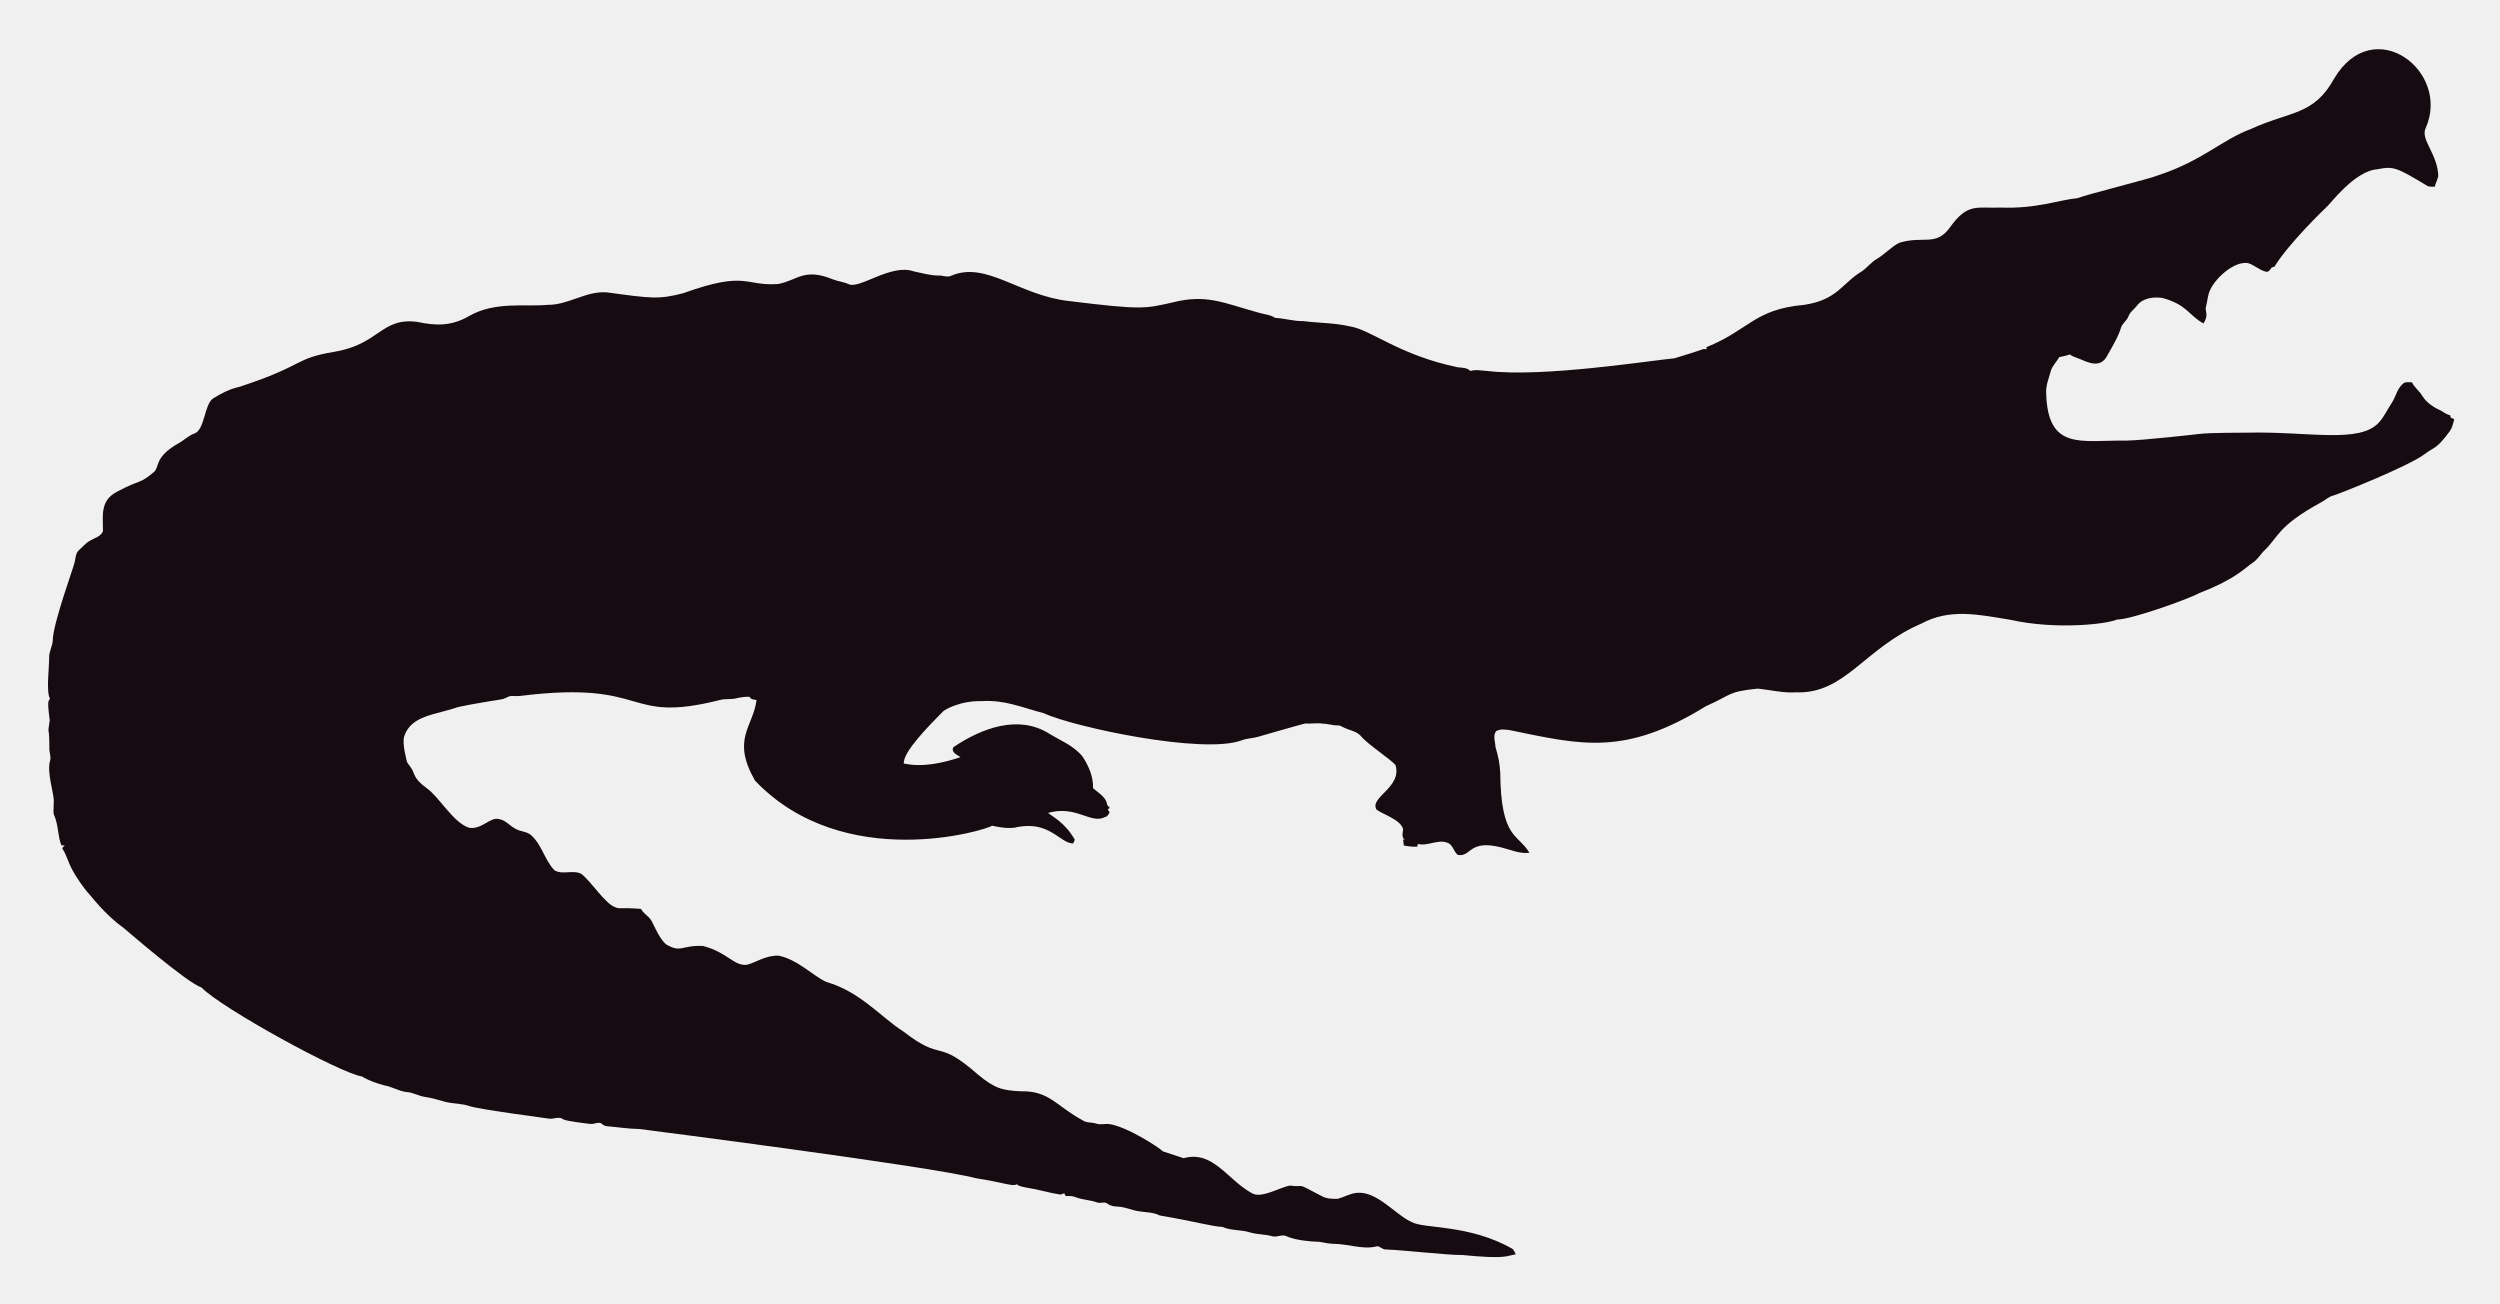
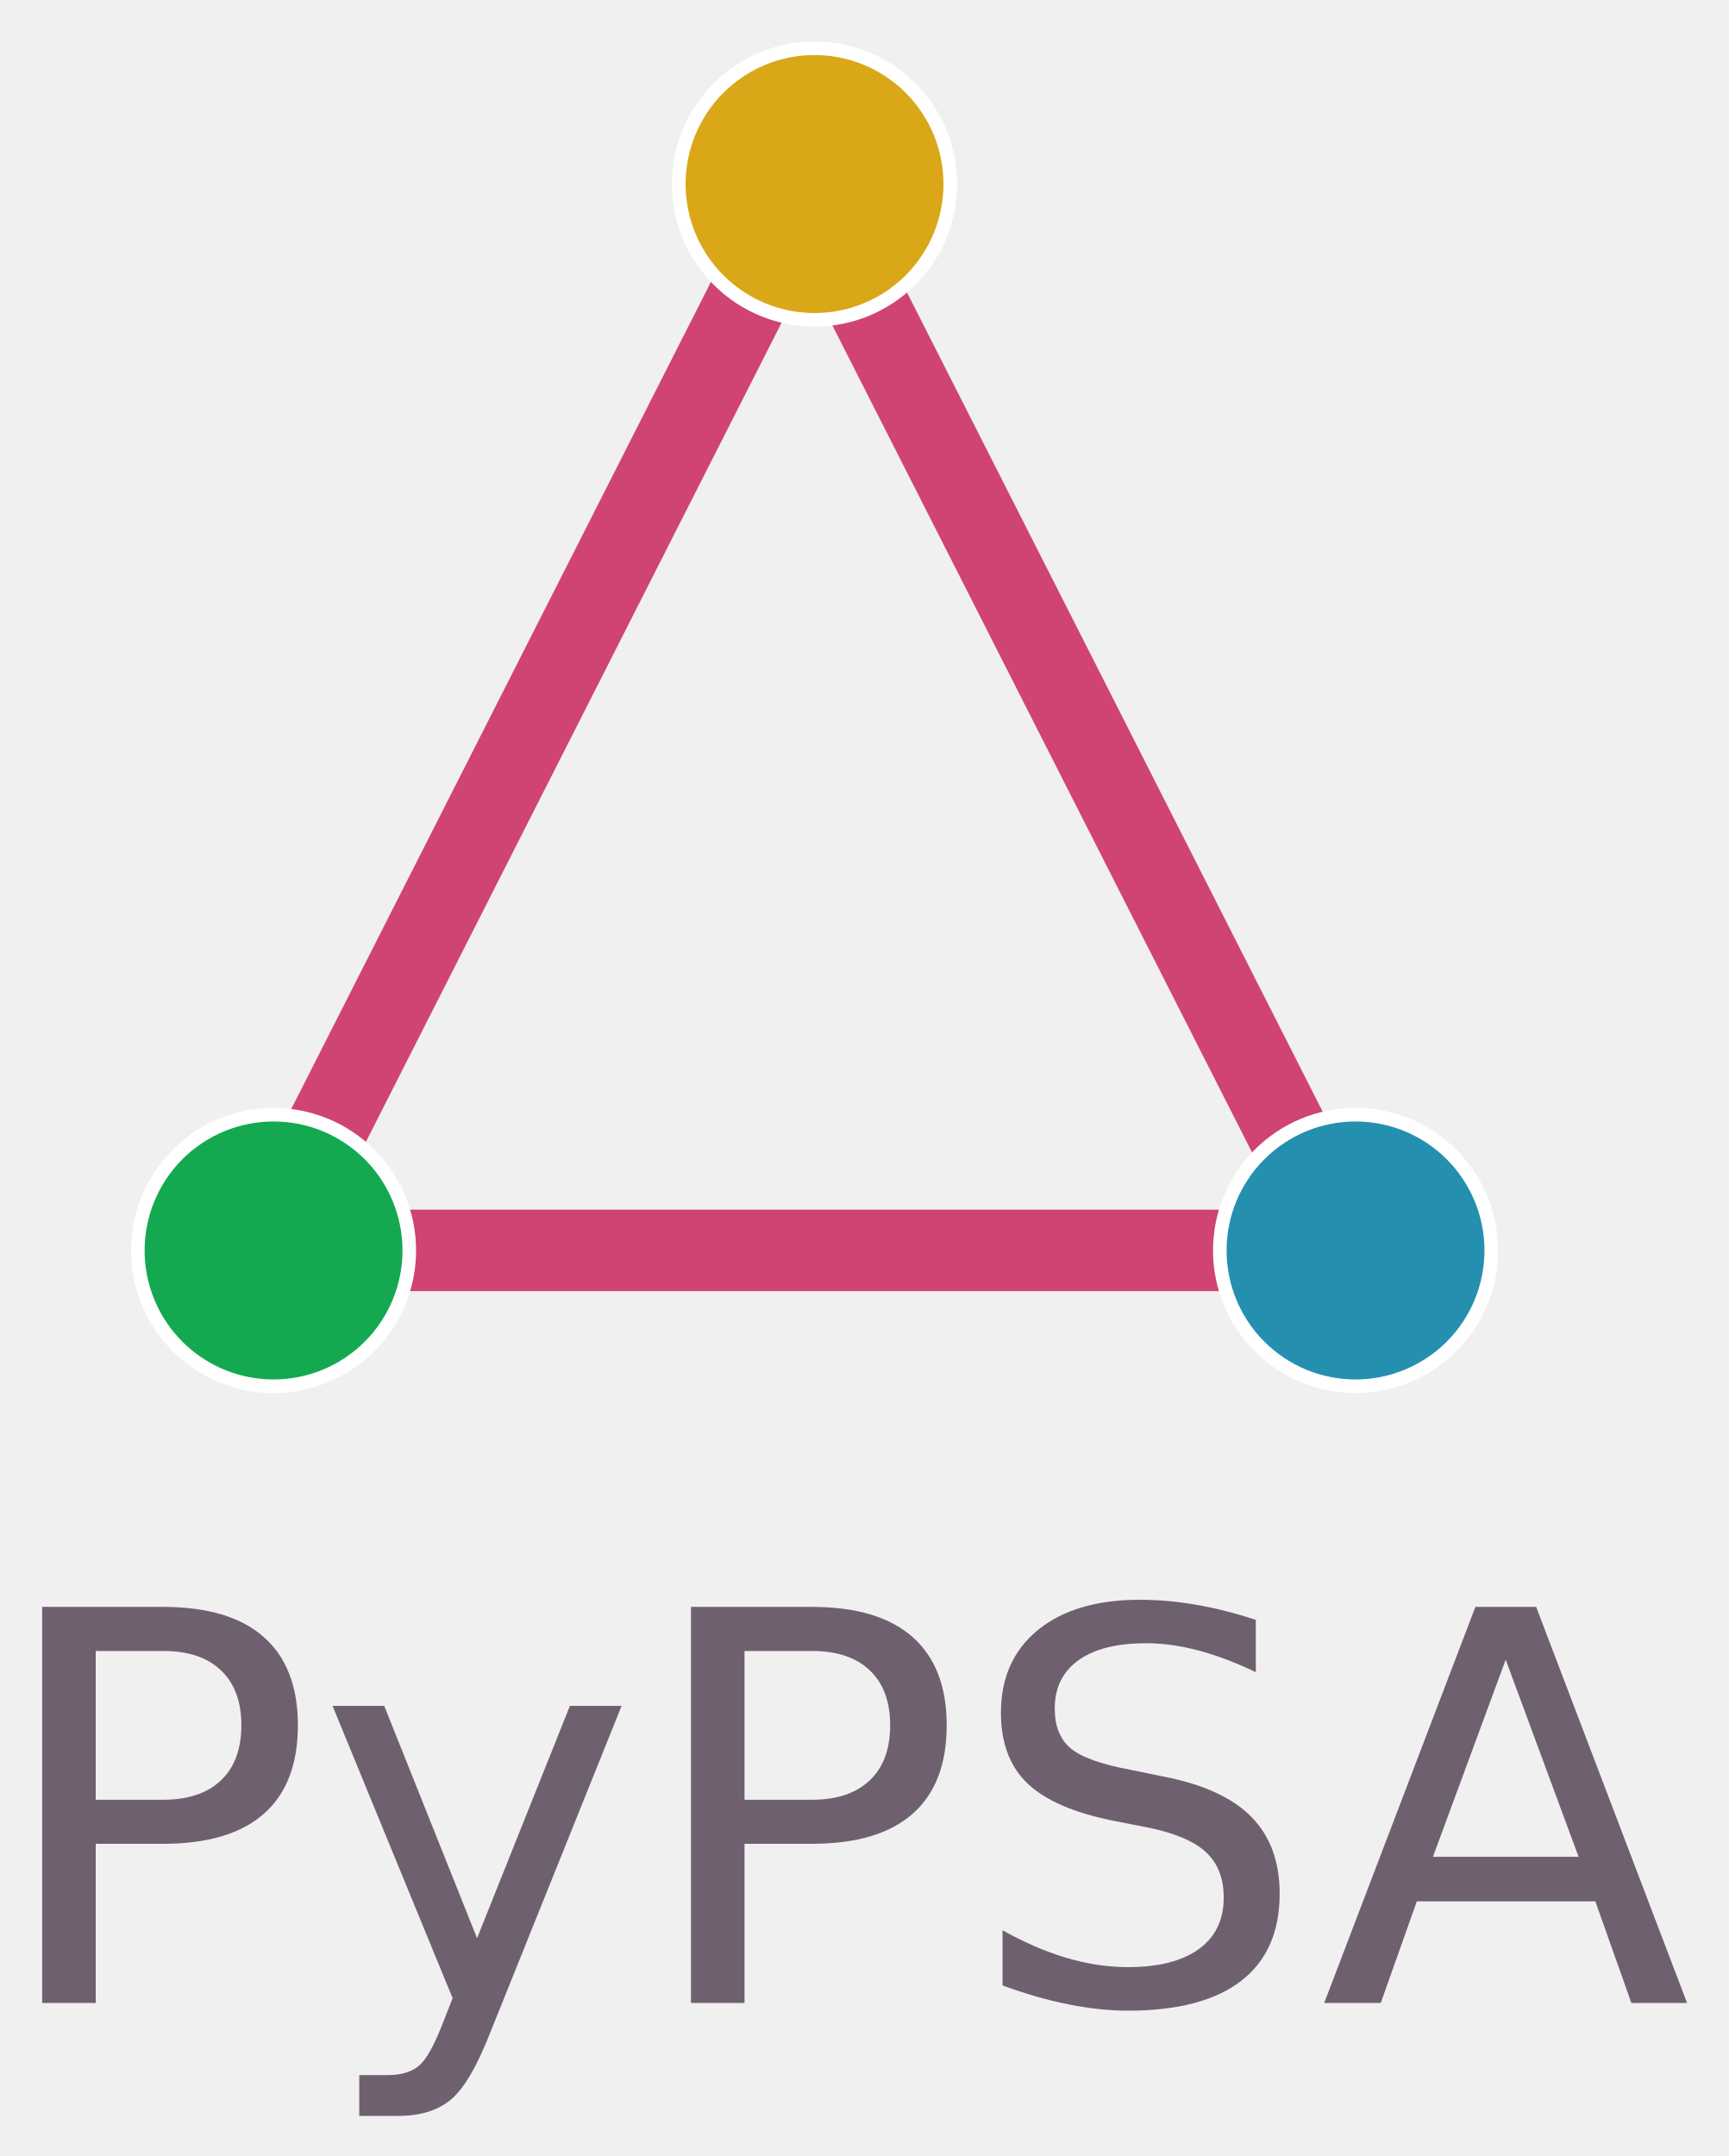
- <svg xmlns="http://www.w3.org/2000/svg" role="img" viewBox="-18.65 -23.65 2659.80 1387.30">
-   <path fill="#160B10" d="M2562.057 112.664c-5.93 12.226 13.089 27.649 13.408 51.328-.967 3.791-2.837 7.289-3.816 11.093-2.417-.267-4.923.089-7.226-.636-33.512-20.05-36.245-21.483-53.631-18.038-24.88 1.775-51.012 38.147-54.547 40.579-1 .685-40.963 39.485-54.967 62.993-1.056.331-2.086.661-3.078 1.005-1.45 2.188-3.295 5.317-6.386 4.363-6.755-1.794-12.047-7.022-18.687-9.083-14.172-2.325-33.569 14.577-40.185 28.126-2.76 5.432-2.862 11.614-4.401 17.415-2.078 5.918 3.558 9.203-2.964 18.611-15.758-8.651-16.89-19.671-43.645-27.108-9.541-1.323-21.002.025-27.146 8.345-2.9 3.956-7.454 6.64-8.994 11.487-1.705 4.223-5.788 6.857-7.569 10.978-3.219 10.775-9.274 20.417-14.705 30.186-7.484 15.043-21.458 7.113-29.639 3.893-3.549-1.501-7.378-2.404-10.482-4.745-3.613 1.31-7.378 2.124-11.131 2.799-2.9 5.19-7.62 9.362-9.184 15.252-1.972 7.442-5.139 14.807-4.771 22.656 1.426 62.435 37.744 50.23 84.657 50.985 18.427-.238 76.659-6.917 77.661-7.06 10.315-1.512 51.103-1.387 52.104-1.425 64.718-1.507 119.253 12.017 139.725-10.991 5.622-6.144 8.955-13.878 13.598-20.735 4.617-7.073 5.915-16.893 13.662-21.562 2.519-.687 5.19-.305 7.81-.242 2.481 5.406 7.582 8.854 10.609 13.891 4.503 7.467 12.047 12.632 19.921 16.041 3.269 1.794 6.144 4.389 9.999 4.936.166.852.369 1.705.598 2.57 1.259.611 2.519 1.208 3.854 1.819-1.196 4.325-2.073 8.854-4.681 12.606-14.981 20.134-15.737 16.079-26.561 24.297-16.513 12.73-90.704 42.38-97.937 44.421-4.63 1.259-8.078 4.719-12.199 6.907-47.689 26.034-44.914 36.755-61.276 51.99-3.969 4.096-6.856 9.273-11.754 12.403-6.886 4.248-16.845 16.908-56.76 32.26-10.994 6.222-73.381 28.559-87.544 28.177-12.182 5.289-66.295 10.873-113.113.394-34.047-5.52-64.247-12.539-95.05 3.905-61.045 26.219-81.054 75.205-133.67 73.195-13.739.903-27.159-2.684-40.745-3.943-32.756 3.396-26.951 6.432-54.687 18.547-86.536 53.421-132.198 41.426-208.888 25.607-4.859-.636-10.304-1.616-14.68 1.259-3.511 4.999-.687 11.232-.509 16.804 2.76 8.879 4.605 18.076 5.037 27.388.678 70.703 18.876 64.615 31.064 85.038-10.38 1.31-20.137-3.346-30.008-5.724-35.054-8.942-31.959 10.974-46.367 7.887-4.376-3.651-5.076-10.864-10.94-12.886-10.482-3.893-20.875 4.033-31.37 1.285-.165.725-.483 2.163-.649 2.875-4.834.432-9.592-.331-14.311-1.196-.153-2.201-.407-4.401-.751-6.551.7.127 2.112.382 2.824.509-5.368-1.387-2.926-7.48-2.862-11.411-2.581-10.171-21.93-15.743-28.266-20.735-7.896-13.101 27.192-23.356 20.29-47.143-4.808-6.385-29.888-22.164-37.17-31.395-4.783-5.063-12.047-5.813-18.013-8.815-1.972-.827-3.791-2.315-6.017-2.239-5.597.191-10.965-1.781-16.537-1.908-6.208-.878-12.441.318-18.661-.076-6.376 1.51-49.471 13.993-49.471 13.993-5.775 1.781-11.97 1.603-17.631 3.791-41.153 15.671-180.401-14.399-211.051-28.838-22.477-5.819-41.27-14.396-65.945-12.772-23.033-.496-39.521 9.215-41.101 11.08-14.156 14.382-42.805 43.009-41.597 55.297 9.881 2.049 27.067 4.244 60.297-6.755-3.6-2.633-10.164-4.859-7.683-10.52 30.91-20.96 69.478-34.528 101.385-14.896 12.454 7.683 26.879 13.128 36.241 24.907 6.449 9.897 11.461 21.384 11.08 33.43 5.483 5.19 14.184 9.464 14.96 17.771.954 1.132 1.883 2.239 2.9 3.371-.56.344-1.679 1.03-2.251 1.361.674 1.081 1.336 2.15 2.022 3.244-1.157 2.112-2.252 4.643-4.923 5.037-15.167 7.923-30.412-12.885-60.589-4.414 4.515 3.914 17.957 10.035 28.495 28.596-.623 1.285-1.221 2.582-1.781 3.893-14.581-.066-25.26-25.439-62.103-16.83-8.065 1.081-16.27-.28-24.119-2.048-5.689 4.616-157.704 51.097-252.241-47.919-25.462-44.516-2.105-56.742 1.616-85.776-2.646-.598-6.259-.445-7.429-3.447-4.834-.216-9.63.547-14.311 1.666-5.343 1.336-10.927.254-16.283 1.527-104.921 26.598-73.475-21.586-213.976-4.058-3.638.483-7.327-.471-10.927.267-2.722 1.043-5.203 2.786-8.129 3.244-1.005.139-35.568 5.632-46.749 8.332-23.248 8.245-49.669 8.494-57.027 31.013-2.544 7.127 2.495 25.23 2.659 26.23.509 2.748 2.964 4.529 4.274 6.907 5.125 7.002 1.576 10.814 17.186 22.287 13.483 9.569 27.903 36.42 44.764 41.877 13.652 2.389 22.508-11.842 32.107-9.146 7.022 1.107 11.334 7.276 17.415 10.317 5.356 3.193 12.365 2.633 17.033 7.162 11.029 10.189 14.018 26.078 24.284 36.878 8.765 5.47 19.972-.979 28.965 4.071 11.309 9.233 25.045 31.634 35.809 35.287 4.836 2.294 4.589-.02 27.477 1.832 2.226 4.796 7.327 7.085 10.253 11.347 2.611 3.387 8.633 20.294 16.715 26.574 16.075 9.185 15.426.491 38.875 1.488 26.056 6.667 32.977 21.713 46.774 19.997 8.688-1.942 19.833-10.206 33.646-9.68 20.419 4.043 37.013 21.857 50.896 27.986 36.199 10.4 58.502 37.92 82.062 52.817 43.011 33.213 34.403 6.396 79.034 45.566 18.208 15.125 26.246 17.04 45.986 17.936 30.318-.751 37.93 16.193 65.525 30.81 4.134 3.155 9.541 1.844 14.196 3.498 4.147 1.463 8.51.394 12.772.369 18.974 1.87 55.059 25.539 58.465 29.232 7.353 2.353 14.667 4.91 22.02 7.276 31.527-8.837 46.862 23.524 72.916 37.323 9.817 6.052 31.604-7.299 40.338-8.179 17.829 2.357 3.781-4.531 33.392 11.016 5.241 3.066 11.589 3.218 17.504 3.028 6.869-1.921 13.204-5.852 20.48-6.348 21.245-1.942 41.314 23.767 57.816 30.975 12.756 7.578 60.29 2.089 106.638 28.189 2.366 1.298 3.155 4.007 4.3 6.284-10.435 1.423-8.676 5.392-56.964.7-16.115.199-61.486-5.252-82.52-5.953-2.824-.572-4.91-3.04-7.772-3.397-15.269 4.072-27.792-2.198-48.492-2.671-5.546-.102-10.825-2.201-16.359-2.162-2.762-.015-21.848-1.008-32.323-6.004-4.758-1.972-9.668 1.654-14.476.293-7.747-2.315-16.003-1.781-23.737-4.121-9.541-3.104-20.277-1.692-29.41-5.865-12.12-.691-23.98-4.714-66.899-12.25-6.984-3.625-14.985-3.091-22.516-4.49-7.416-1.145-14.324-4.643-21.892-4.821-3.727-.204-7.632-.649-10.698-2.939-3.206-2.951-7.645-.127-11.334-1.539-7.531-2.798-15.774-2.646-23.203-5.712-3.282-1.298-6.844-1.17-10.278-1.081-.394-.763-1.183-2.264-1.577-3.015-1.285.636-2.608 1.119-3.982 1.45-12.263-1.87-24.131-5.674-36.394-7.467-3.46-.903-7.404-1.005-10.113-3.6-3.831 2.97-12.398-1.54-43.747-6.411-46.335-12.483-357.594-52.295-357.594-52.295-11.716-.14-23.317-2.023-34.982-3.015-2.442-.127-4.211-1.844-6.068-3.18-3.753-1.387-7.467 1.336-11.271.789-2.02-.195-26.027-2.946-28.838-4.923-4.592-3.587-10.278.216-15.367-.738-2.203-.387-74.203-9.818-84.135-13.242-8.243-2.989-17.224-2.379-25.658-4.529-7.162-1.895-14.209-4.274-21.574-5.254-6.92-.878-13.001-4.923-20.035-5.266-8.319-.878-15.443-5.826-23.648-7.073-8.256-2.252-16.448-5.037-23.775-9.49-23.552-3.584-149.518-72.739-170.649-94.63-16.013-5.37-81.914-62.745-82.914-63.439-21.039-15.096-34.147-33.758-38.964-38.595-21.778-27.726-18.854-34.892-26.396-46.215.916-1.018 1.832-2.01 2.748-3.015-1.145.038-2.29.076-3.435.14-3.651-8.676-3.18-18.28-6.042-27.172-2.062-7.913-2.975-1.701-2.175-19.526.634-7.664-7.675-30.697-3.931-43.518 1.348-4.16-.814-8.281-.751-12.454.068-28.882-2.418-11.02.394-30.657-3.041-22.85-1.09-20.042.305-22.719-4.294-7.378-.844-32.606-.89-44.586-.025-6.246 3.714-11.741 3.867-17.962 0-16.859 22.775-79.378 23.076-82.113 1.056-4.198 1.043-9.032 3.778-12.568 4.338-3.74 7.874-8.485 13.052-11.169 4.745-2.913 11.411-4.172 13.471-10.088.043-16.362-3.503-32.575 15.532-42.157 25.219-13.344 23.115-7.424 38.34-20.379 6.931-5.754.059-15.764 26.434-30.772 5.915-3.129 10.622-8.281 17.046-10.507 11.015-3.661 10.497-31.892 20.099-37.437 8.612-5.33 17.796-10.113 27.795-12.148 71.433-23.584 56.818-29.805 100.939-37.31 48.019-7.907 49.805-36.895 88.244-31.777 19.858 4.163 35.994 4.605 54.61-5.953 27.665-16.35 60.97-9.859 83.919-12.212 22.172.42 41.279-15.29 63.693-13.191 46.138 6.272 54.878 7.691 80.993.738 67.442-24.31 65.094-7.128 100.634-9.706 20.946-3.875 27.233-17.596 58.388-4.91 5.368 2.188 11.283 2.595 16.575 5.025 11.553 5.818 45.215-22.204 69.43-13.535 8.676 1.717 17.262 4.401 26.205 4.401 4.49-.216 9.083 2.252 13.446.293 37.015-16.156 72.304 20.872 125.096 26.815 80.305 9.923 81.3 7.845 110.289 1.603 36.266-9.336 54.189.413 92.111 10.902 5.775 1.717 12.11 1.984 17.237 5.47 10.075.458 19.844 3.638 29.983 3.396 16.588 2.163 33.506 1.819 49.853 5.686 21.982 3.418 52.115 30.498 114.347 43.441 4.681.572 9.999.28 13.586 3.956 5.864-1.844 12.047-.267 18.038-.025 59.148 7.176 174.934-11.359 199.106-13.471 9.82-3.218 19.819-5.966 29.576-9.452 1.488-.674 3.155-.356 4.758-.229-.115-.522-.356-1.577-.483-2.099 45.944-18.548 50.589-40.213 103.827-45.057 35.891-5.17 40.645-23.282 61.836-35.809 5.712-3.969 9.897-9.808 16.028-13.281 8.408-4.872 14.82-12.555 23.559-16.931 25.605-7.944 38.867 4.305 53.847-16.257 19.089-26.933 29.276-20.168 53.605-21.256 38.819 1.522 63.061-8.345 81.948-9.935 11.484-4.495 77.877-20.69 87.061-24.742 45.297-14.857 67.746-37.884 97.505-48.848 42.187-19.404 67.008-14.225 88.74-53.694 41.891-70.568 124.443-7.946 97.366 52.7z" />
+ <svg xmlns="http://www.w3.org/2000/svg" xmlns:xlink="http://www.w3.org/1999/xlink" role="img" viewBox="31.23 8.73 636.54 794.04">
+   <defs id="defs13">
+     <style id="style11" type="text/css">*{stroke-linejoin:round;stroke-linecap:butt}</style>
+   </defs>
+   <g id="figure_1">
+     <g id="axes_1">
+       <g id="line2d_1" transform="translate(42)">
+         <path id="path18" fill="none" stroke="#c81952" stroke-linecap="square" stroke-opacity=".8" stroke-width="30" d="M86.914 469.2L286.2 76.5" clip-path="url(#pe94395960b)" />
+       </g>
+       <g id="line2d_2" transform="translate(42)">
+         <path id="path21" fill="none" stroke="#c81952" stroke-linecap="square" stroke-opacity=".8" stroke-width="30" d="M286.2 76.5l199.286 392.7" clip-path="url(#pe94395960b)" />
+       </g>
+       <g id="line2d_3" transform="translate(45.041 .04)">
+         <path id="path24" fill="none" stroke="#c81952" stroke-linecap="square" stroke-opacity=".8" stroke-width="30" d="M485.486 469.2H86.914" clip-path="url(#pe94395960b)" />
+       </g>
+       <g id="PathCollection_1" transform="matrix(.99985 0 0 1.00015 45.083 -.001)">
+         <defs id="defs28">
+           <path id="C0_0_08c55cb05f" d="M0 50c13.26 0 25.979-5.268 35.355-14.645C44.732 25.979 50 13.26 50 0s-5.268-25.979-14.645-35.355C25.979-44.732 13.26-50 0-50s-25.979 5.268-35.355 14.645C-44.732-25.979-50-13.26-50 0s5.268 25.979 14.645 35.355C-25.979 44.732-13.26 50 0 50z" />
+         </defs>
+         <g id="g32" clip-path="url(#pe94395960b)">
+           <use id="use30" width="100%" height="100%" x="86.914" y="469.2" fill="#14a951" stroke="#fff" stroke-width="5" xlink:href="#C0_0_08c55cb05f" />
+         </g>
+         <g id="g36" clip-path="url(#pe94395960b)">
+           <use id="use34" width="100%" height="100%" x="286.2" y="76.5" fill="#d9a717" stroke="#fff" stroke-width="5" xlink:href="#C0_0_08c55cb05f" />
+         </g>
+         <g id="g40" clip-path="url(#pe94395960b)">
+           <use id="use38" width="100%" height="100%" x="485.486" y="469.2" fill="#258fb0" stroke="#fff" stroke-width="5" xlink:href="#C0_0_08c55cb05f" />
+         </g>
+       </g>
+       <g id="text_1">
+         <g id="g59" fill="#6f6070" transform="matrix(2 0 0 -2 27.129 746.4)">
+           <defs id="defs47">
+             <path id="DejaVuSans-50" d="M1259 4147V2394h794q441 0 681 228 241 228 241 650 0 419-241 647-240 228-681 228zm-631 519h1425q785 0 1186-355 402-355 402-1039 0-691-402-1044-401-353-1186-353h-794V0H628z" transform="scale(.01563)" />
+             <path id="DejaVuSans-79" d="M2059-325q-243-625-475-815-231-191-618-191H506v481h338q237 0 368 113 132 112 291 531l103 262L191 3500h609L1894 763l1094 2737h609z" transform="scale(.01563)" />
+             <path id="DejaVuSans-53" d="M3425 4513v-616q-359 172-678 256-319 85-616 85-515 0-795-200t-280-569q0-310 186-468 186-157 705-254l381-78q706-135 1042-474t336-907q0-679-455-1029Q2797-91 1919-91q-331 0-705 75-373 75-773 222v650q384-215 753-325 369-109 725-109 540 0 834 212 294 213 294 607 0 343-211 537t-692 291l-385 75q-706 140-1022 440-315 300-315 835 0 619 436 975t1201 356q329 0 669-60 341-59 697-177z" transform="scale(.01563)" />
+             <path id="DejaVuSans-41" d="M2188 4044l-857-2322h1716zm-357 622h716L4325 0h-656l-425 1197H1141L716 0H50z" transform="scale(.01563)" />
+           </defs>
+           <use id="use49" width="100%" height="100%" x="0" y="0" xlink:href="#DejaVuSans-50" />
+           <use id="use51" width="100%" height="100%" x="60.303" y="0" xlink:href="#DejaVuSans-79" />
+           <use id="use53" width="100%" height="100%" x="119.482" y="0" xlink:href="#DejaVuSans-50" />
+           <use id="use55" width="100%" height="100%" x="179.785" y="0" xlink:href="#DejaVuSans-53" />
+           <use id="use57" width="100%" height="100%" x="245.137" y="0" xlink:href="#DejaVuSans-41" />
+         </g>
+       </g>
+     </g>
+   </g>
+   <defs id="defs67">
+     <clipPath id="pe94395960b">
+       <path id="rect64" d="M7.2 7.2h558v554.4H7.2z" />
+     </clipPath>
+   </defs>
</svg>
